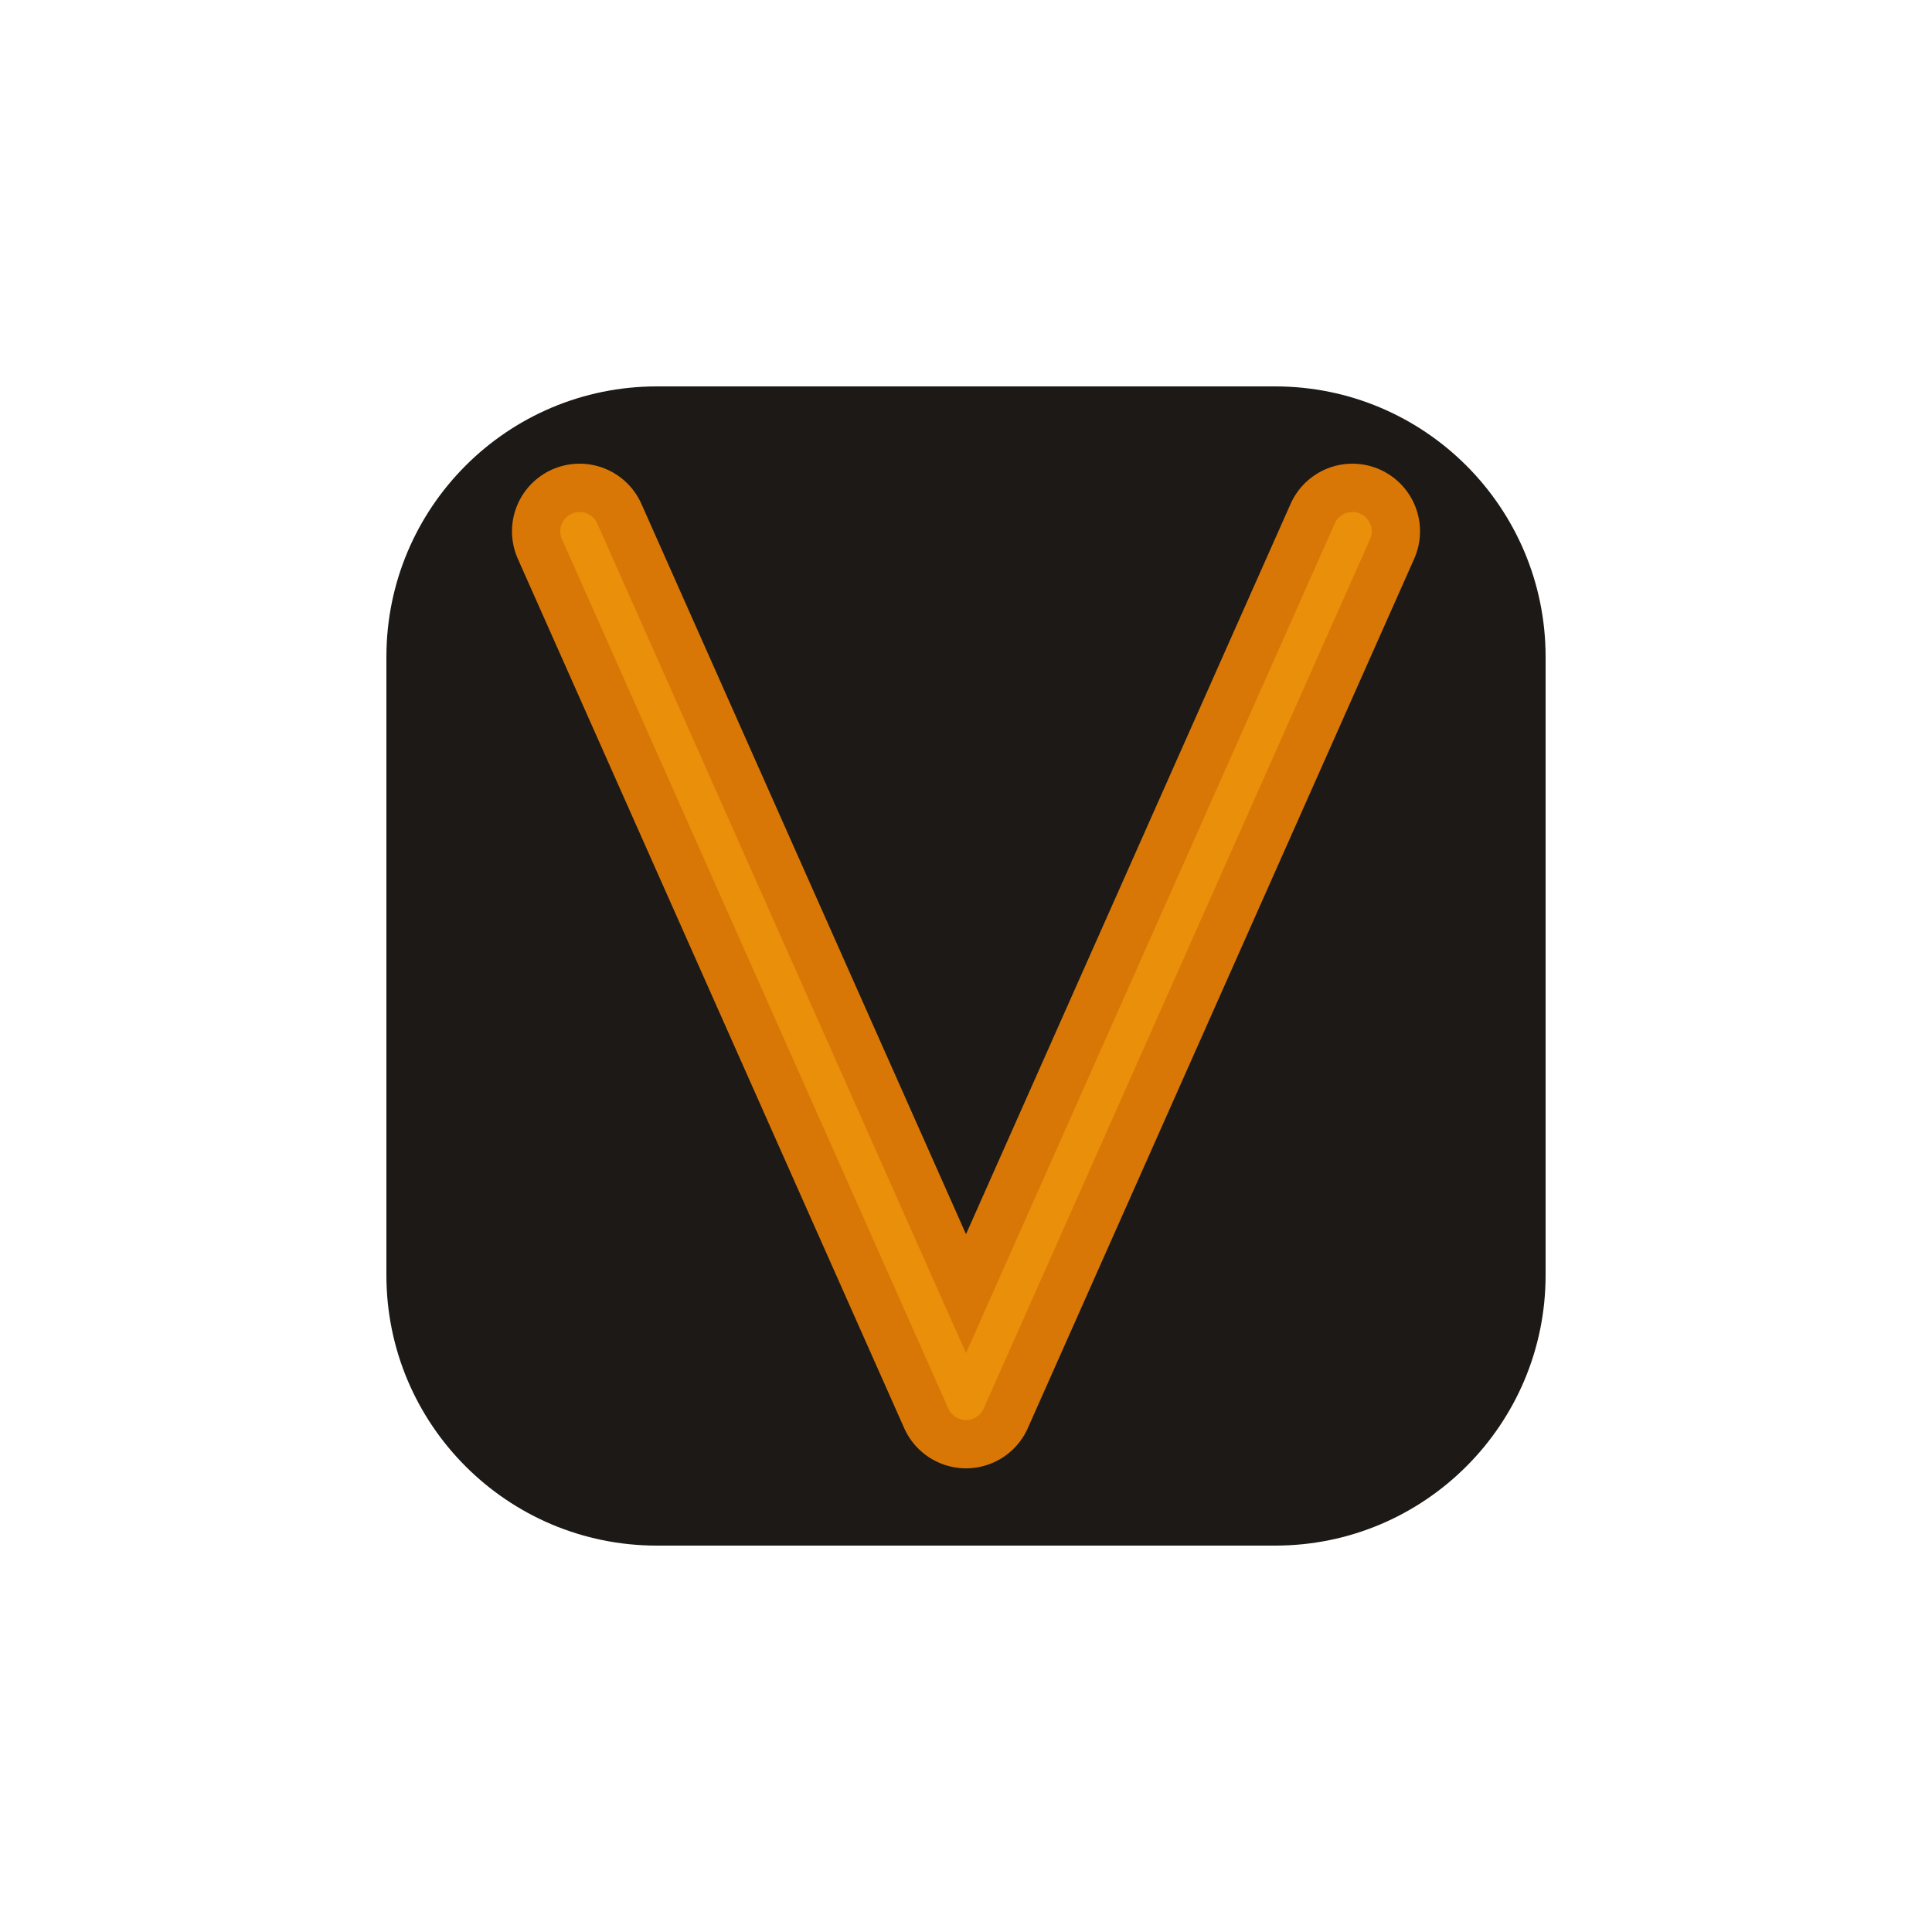
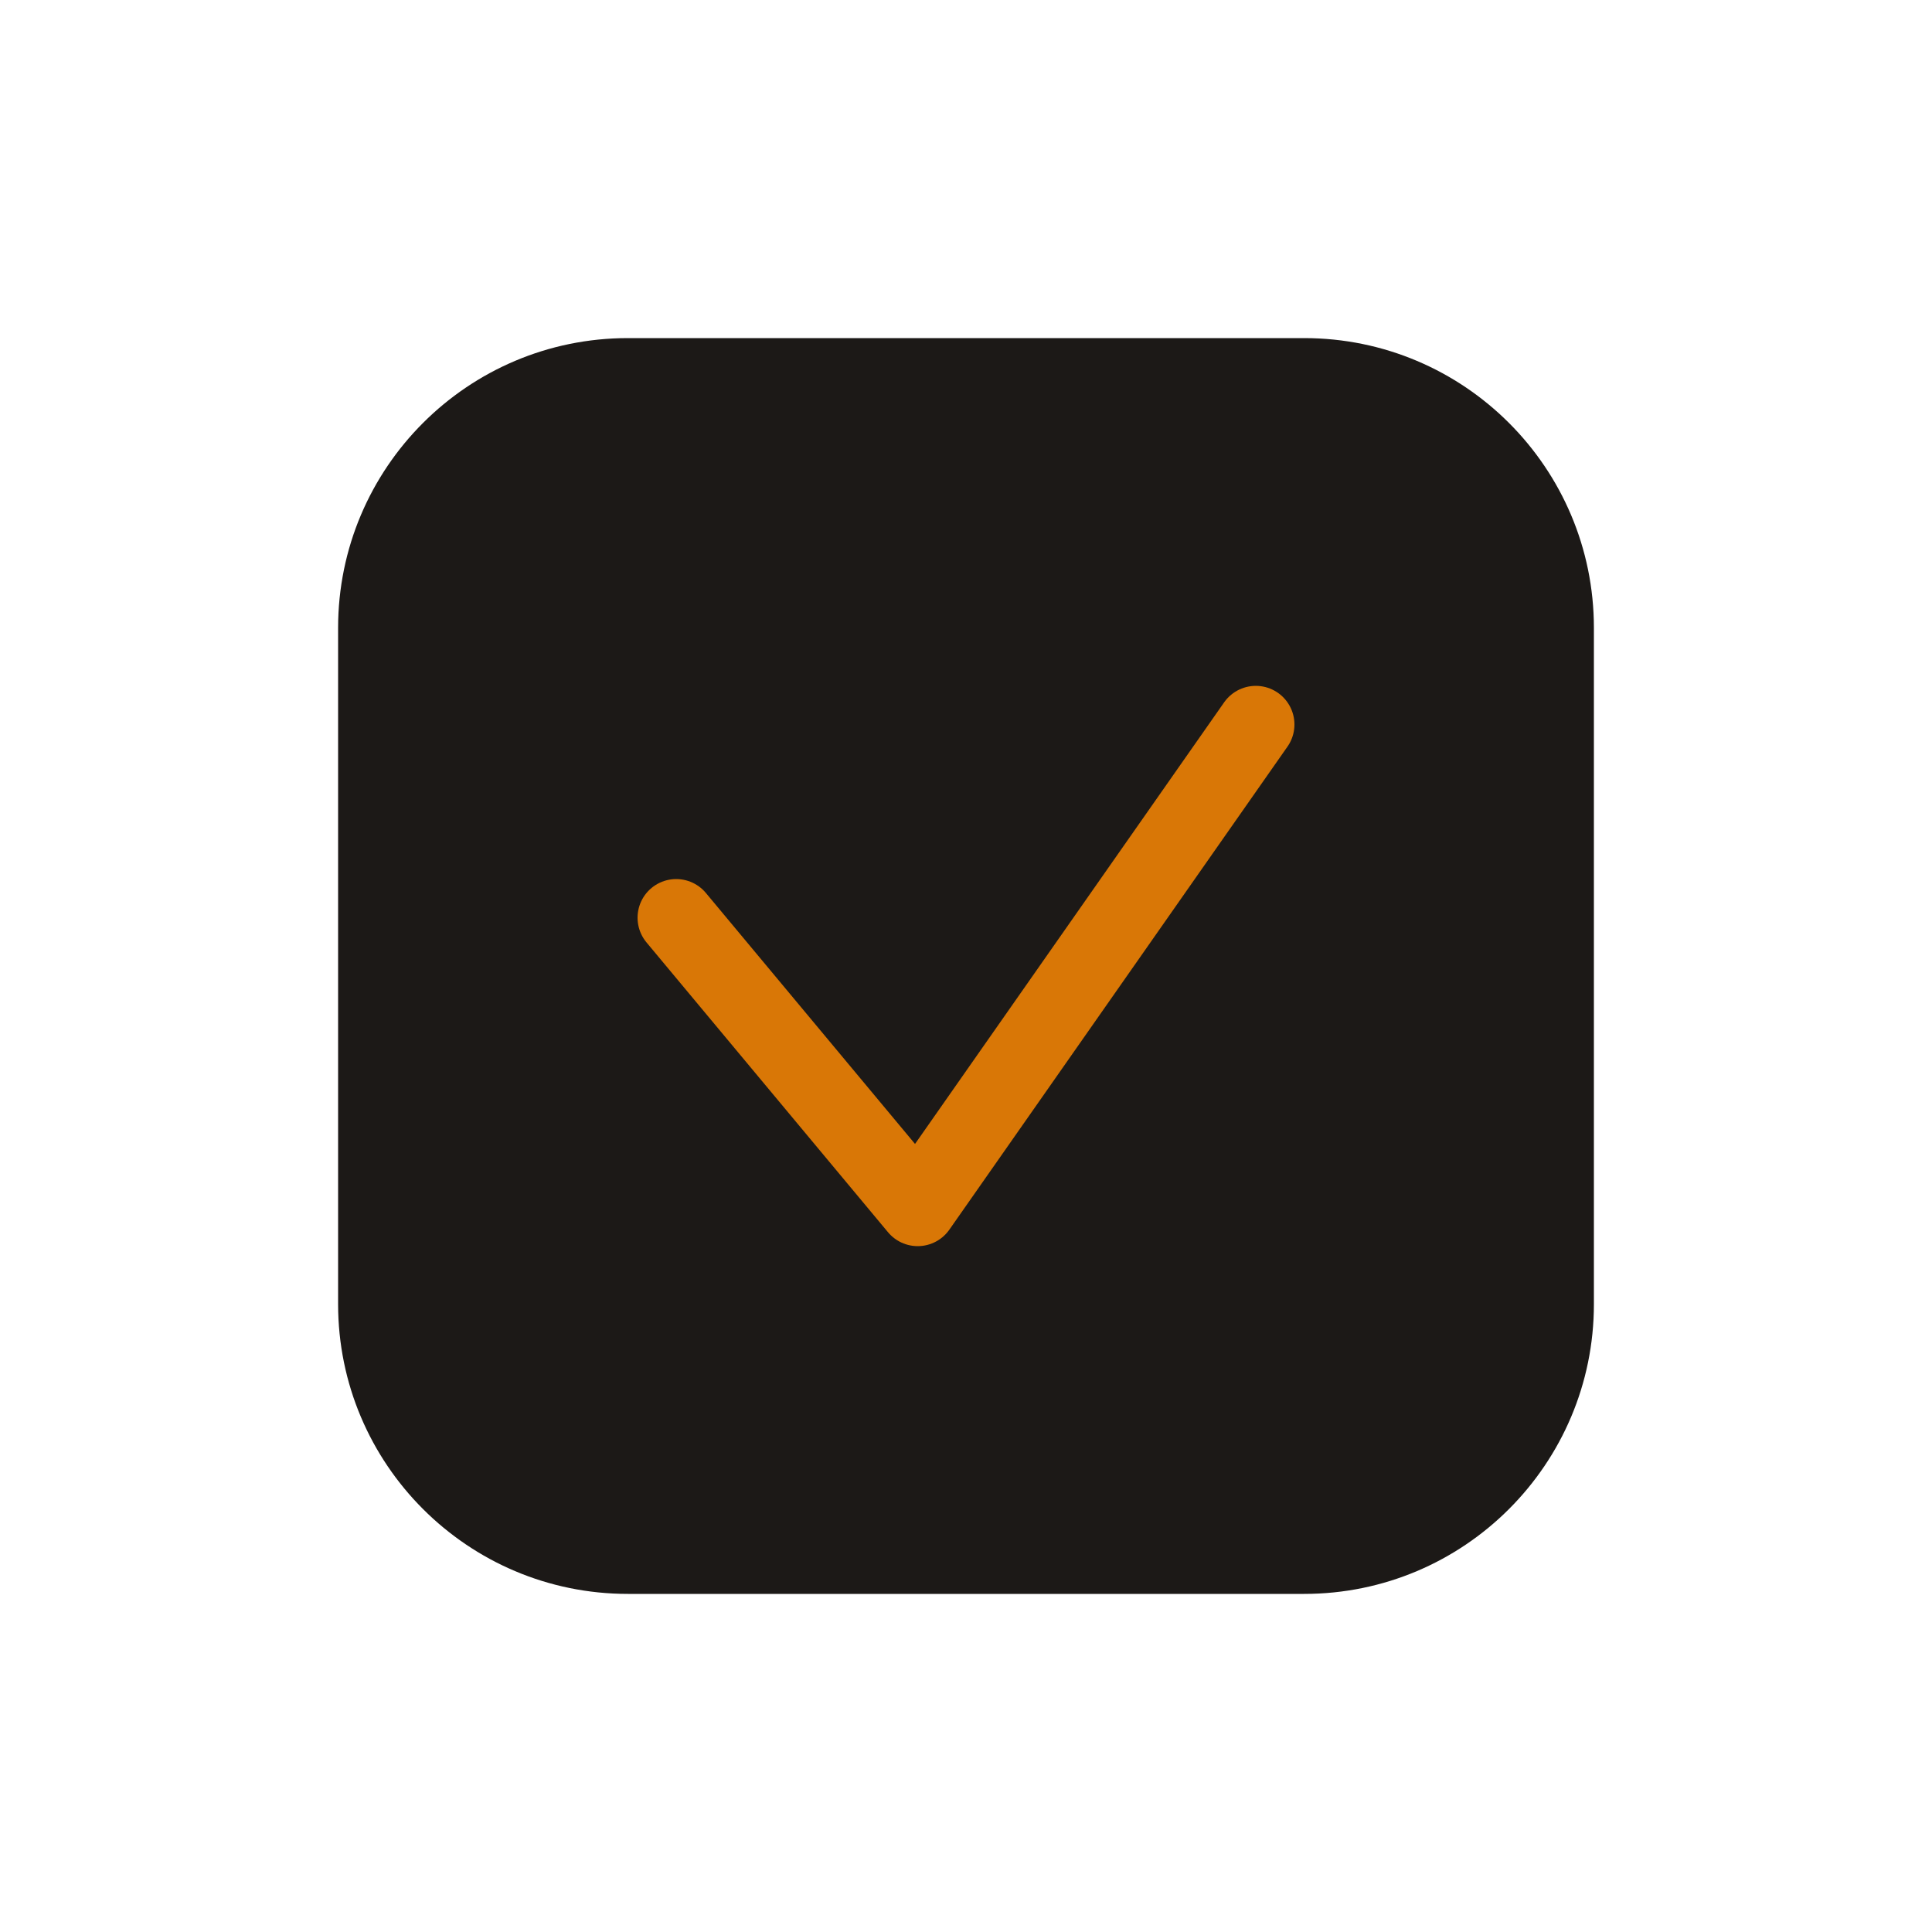
<svg xmlns="http://www.w3.org/2000/svg" viewBox="0 0 200 200" fill="none">
-   <rect x="40" y="40" width="120" height="120" rx="28" fill="#1C1917" />
-   <path d="M60 55 L100 145 L140 55" stroke="#D97706" stroke-width="14" stroke-linecap="round" stroke-linejoin="round" fill="none" />
-   <path d="M60 55 L100 145 L140 55" stroke="#F59E0B" stroke-width="4" stroke-linecap="round" stroke-linejoin="round" fill="none" opacity="0.6" />
+   <rect x="35" y="35" width="130" height="130" rx="30" fill="#1C1917" />
+   <path d="M70 95 L95 125 L130 75" stroke="#D97706" stroke-width="8" stroke-linecap="round" stroke-linejoin="round" fill="none" />
</svg>
